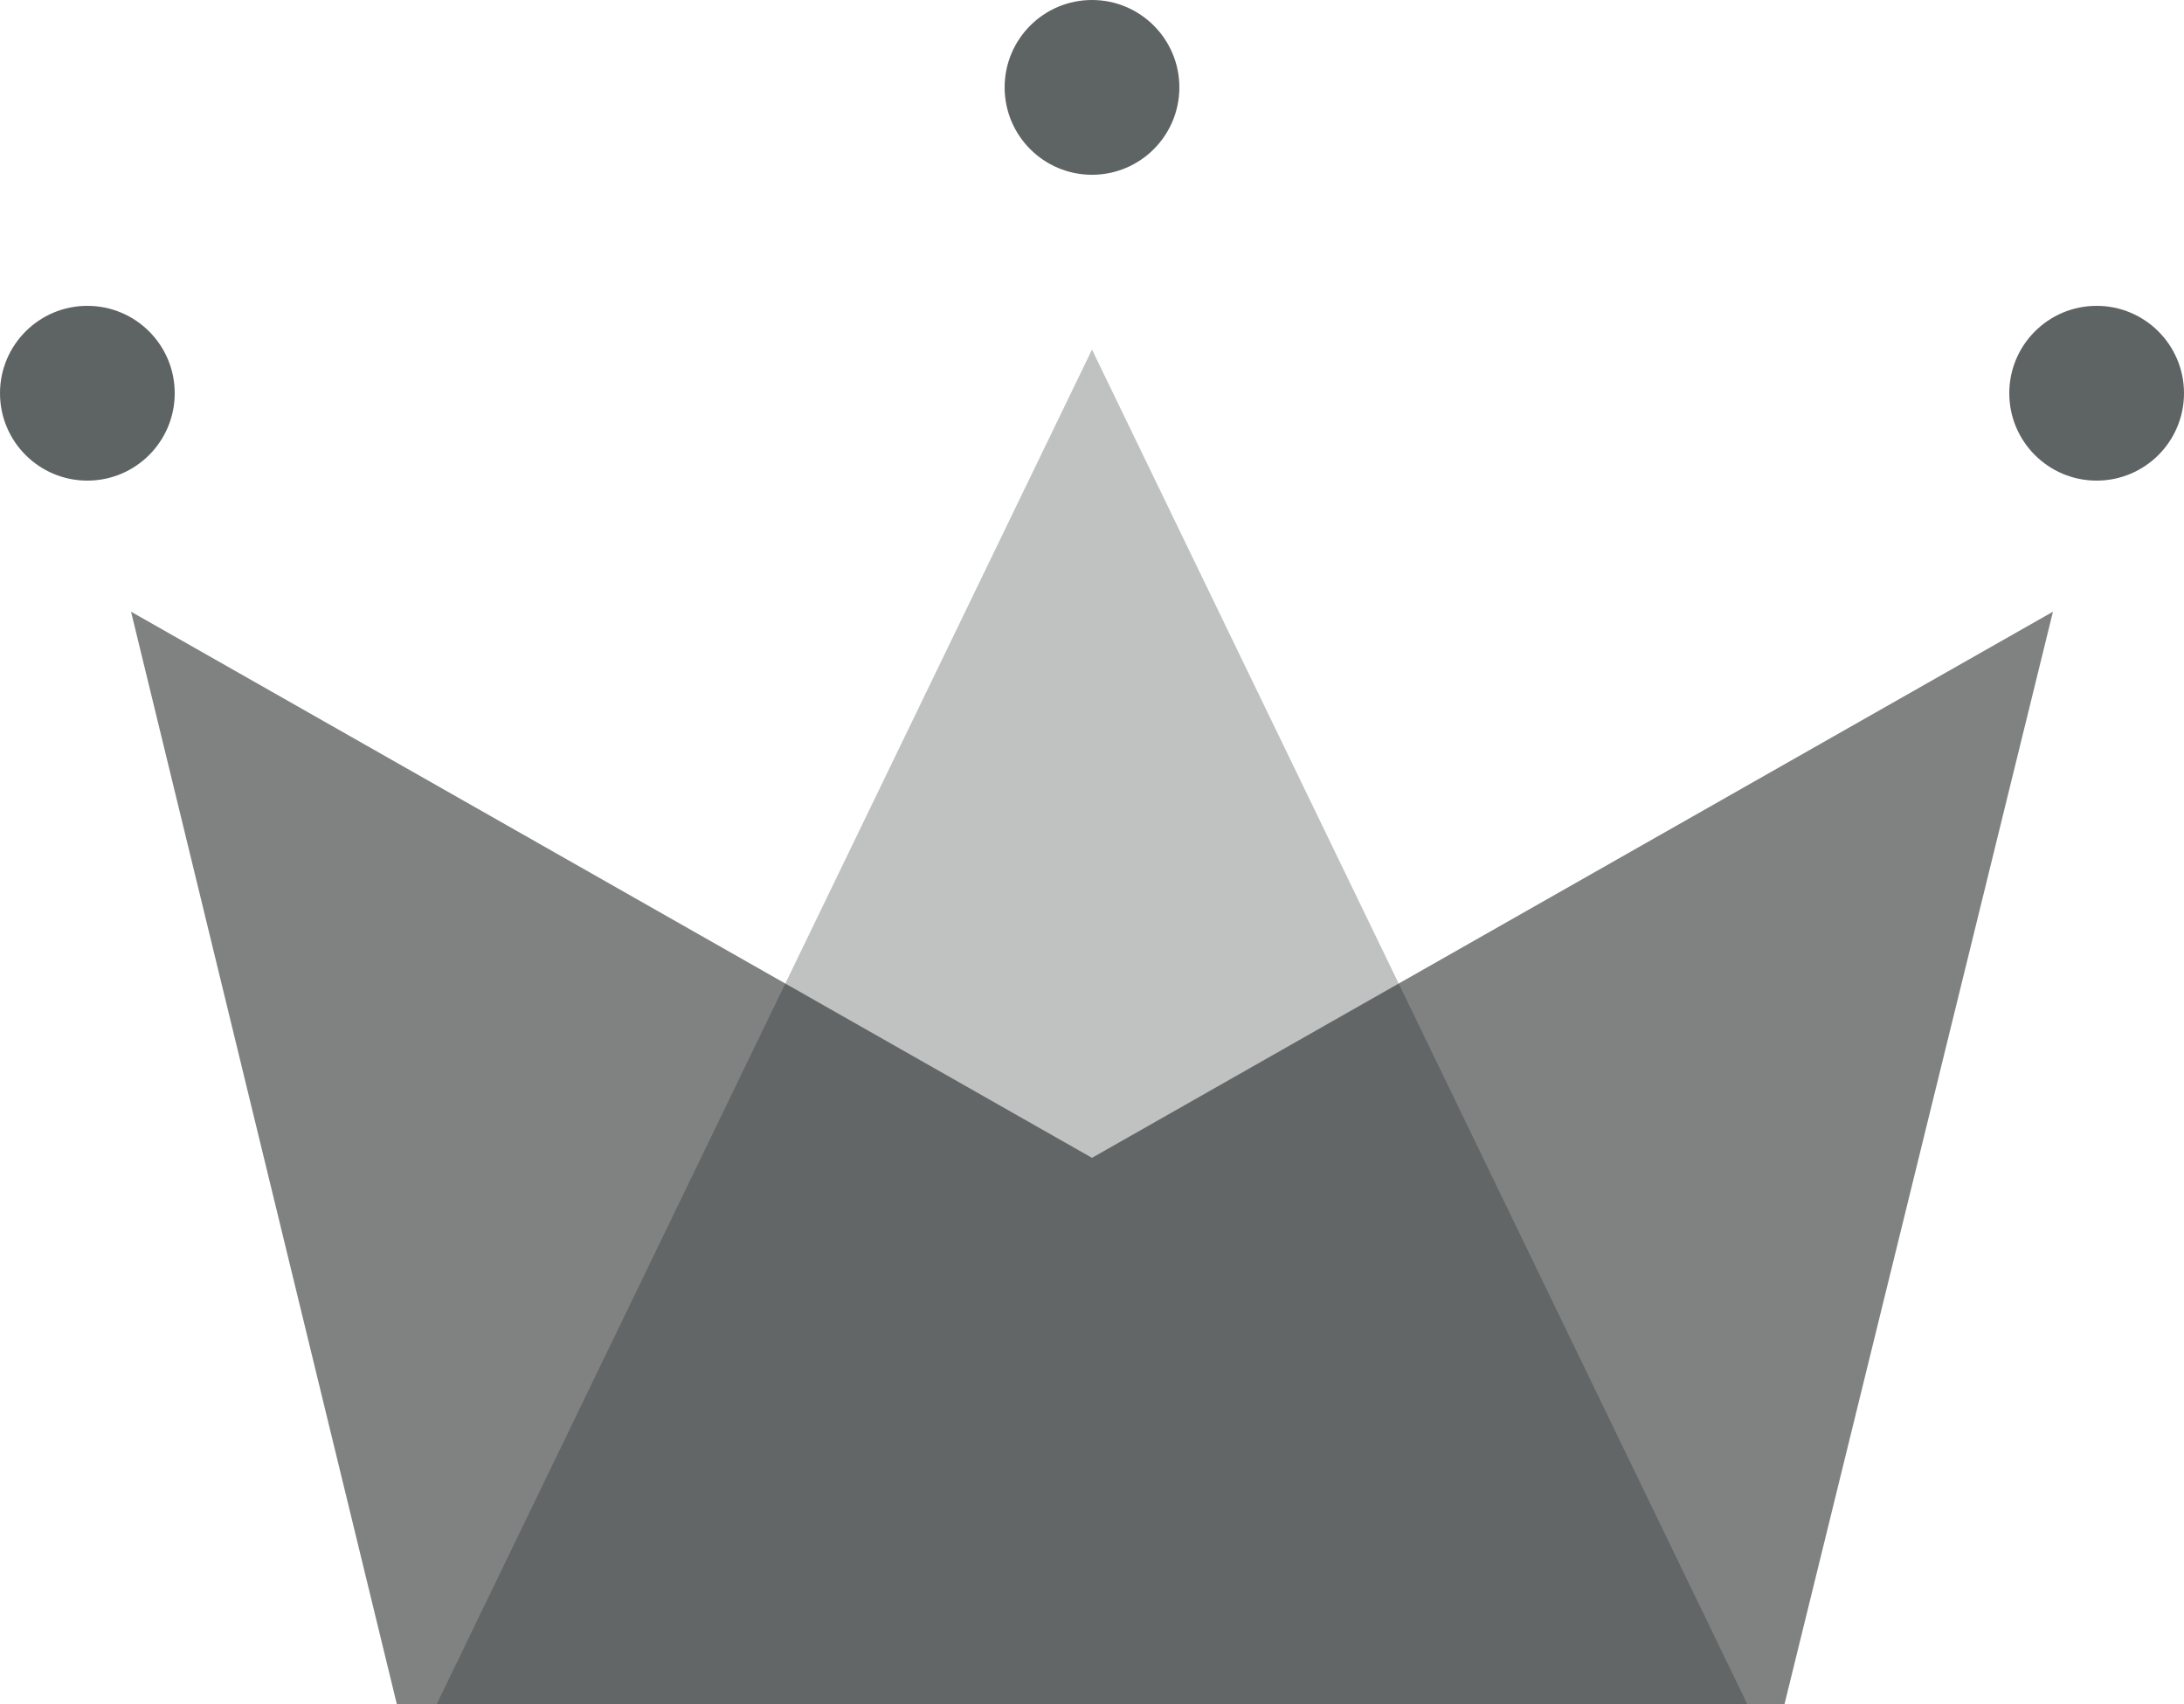
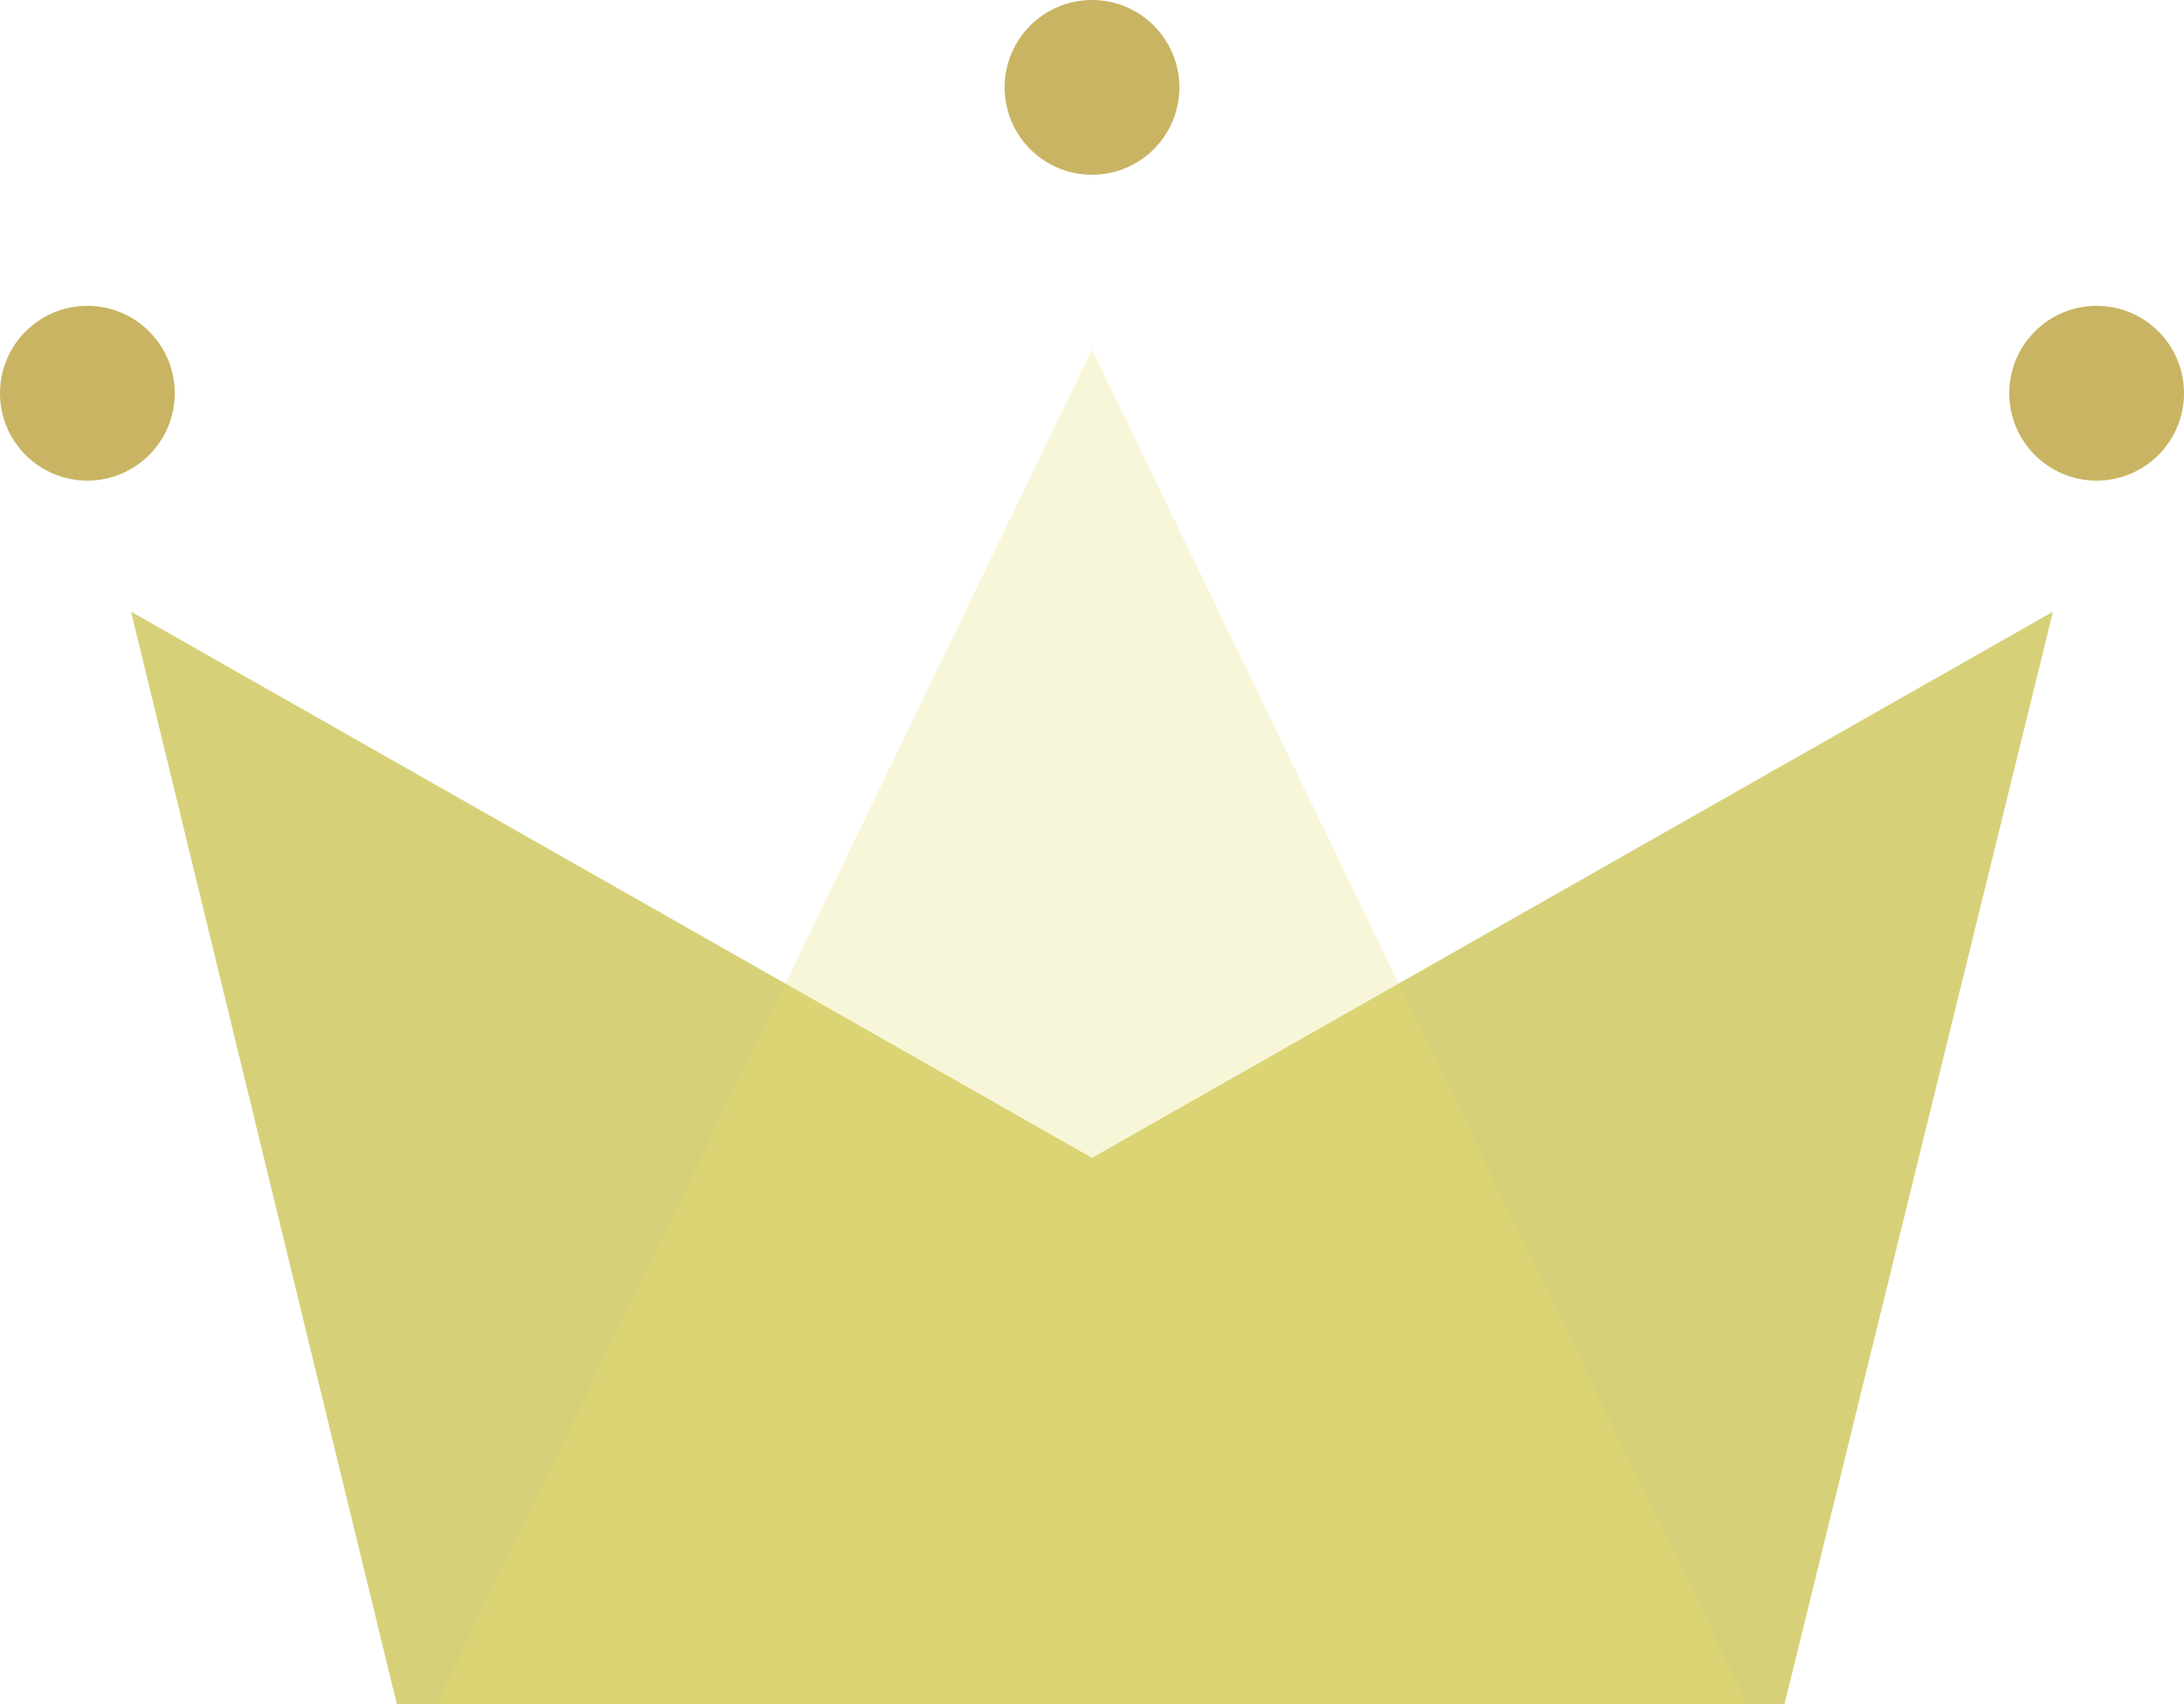
<svg xmlns="http://www.w3.org/2000/svg" width="50px" height="39px" viewBox="0 0 50 39" version="1.1">
  <g id="WiP" stroke="none" stroke-width="1" fill="none" fill-rule="evenodd">
    <g id="Artboard" transform="translate(-90, -38)">
      <g id="Group" transform="translate(90, 38)">
-         <polygon id="Rectangle" fill="#808282" points="3 14 25 26.5 47 14 40.855 39 9.084 39" />
-         <polygon id="Triangle" fill-opacity="0.263" fill="#101A1A" points="25 8 40 39 10 39" />
-         <circle id="Oval" fill="#5E6363" cx="2" cy="9" r="2" />
-         <circle id="Oval" fill="#5E6363" cx="25" cy="2" r="2" />
-         <circle id="Oval" fill="#5E6363" cx="48" cy="9" r="2" />
+         <polygon id="Rectangle" fill="#d6d179" points="3 14 25 26.5 47 14 40.855 39 9.084 39" />
+         <polygon id="Triangle" fill-opacity="0.263" fill="#e7dd6d" points="25 8 40 39 10 39" />
+         <circle id="Oval" fill="#c8b462" cx="2" cy="9" r="2" />
+         <circle id="Oval" fill="#c8b462" cx="25" cy="2" r="2" />
+         <circle id="Oval" fill="#c8b462" cx="48" cy="9" r="2" />
      </g>
    </g>
  </g>
</svg>
